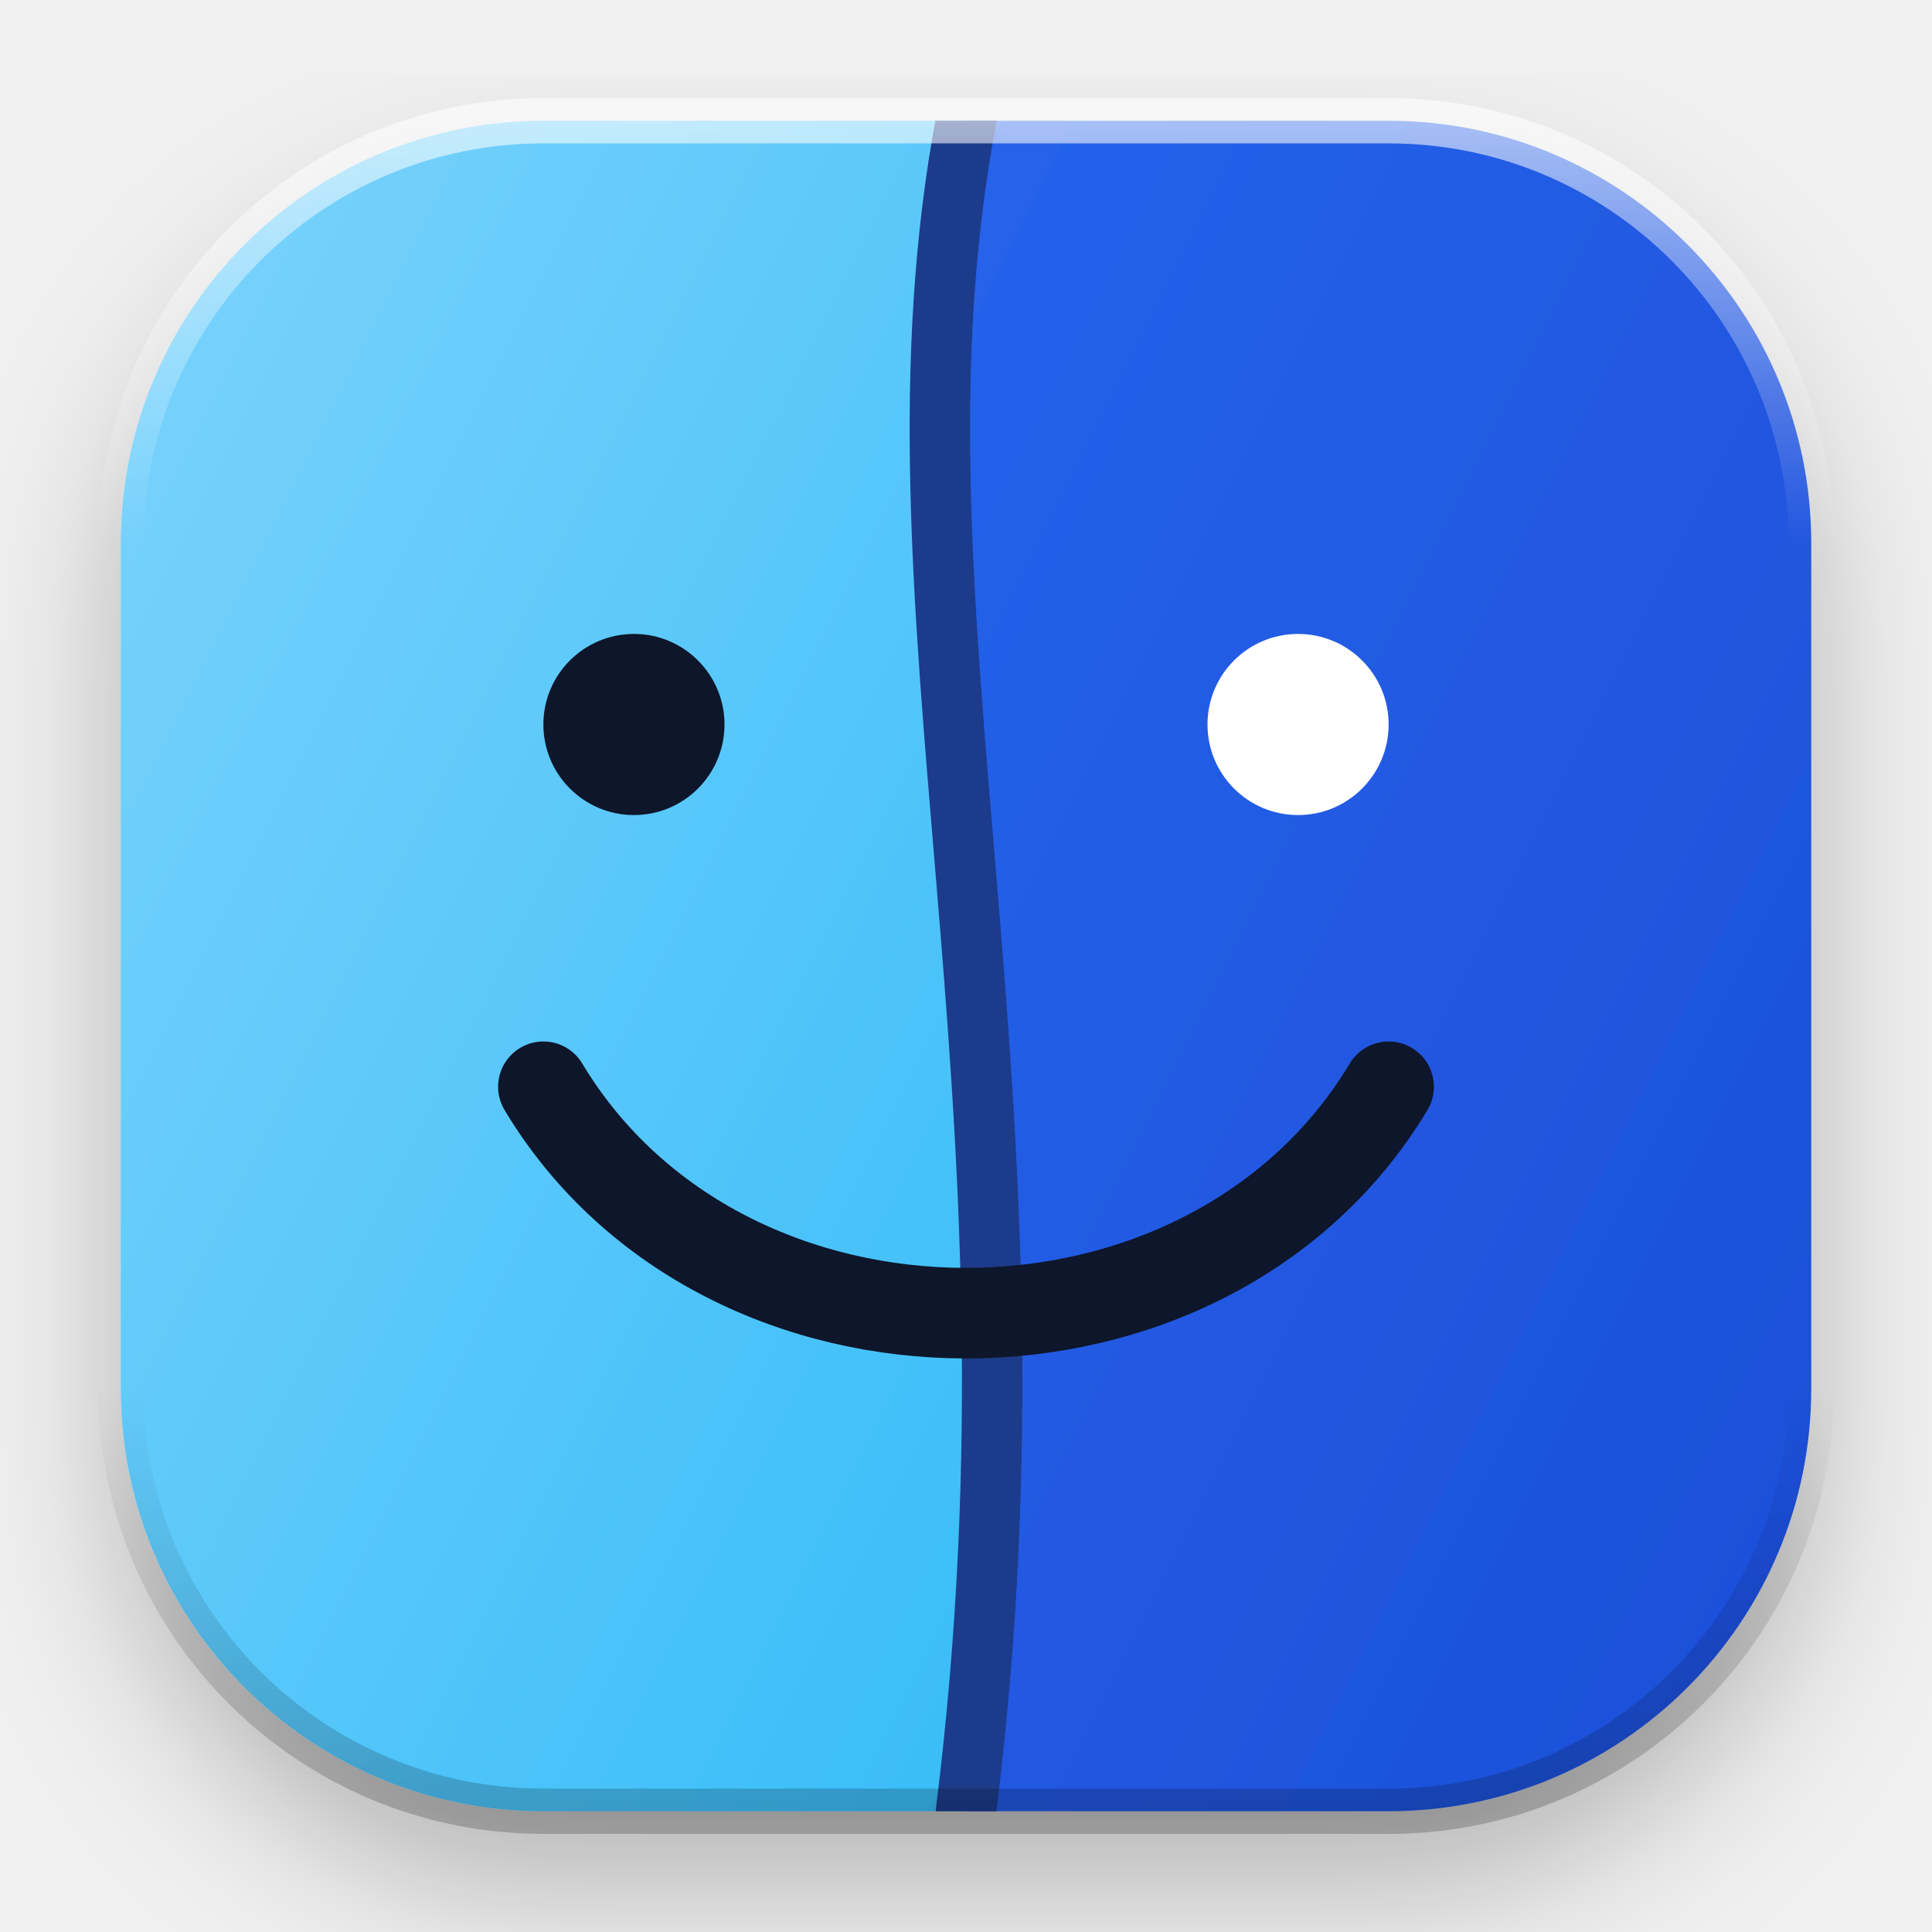
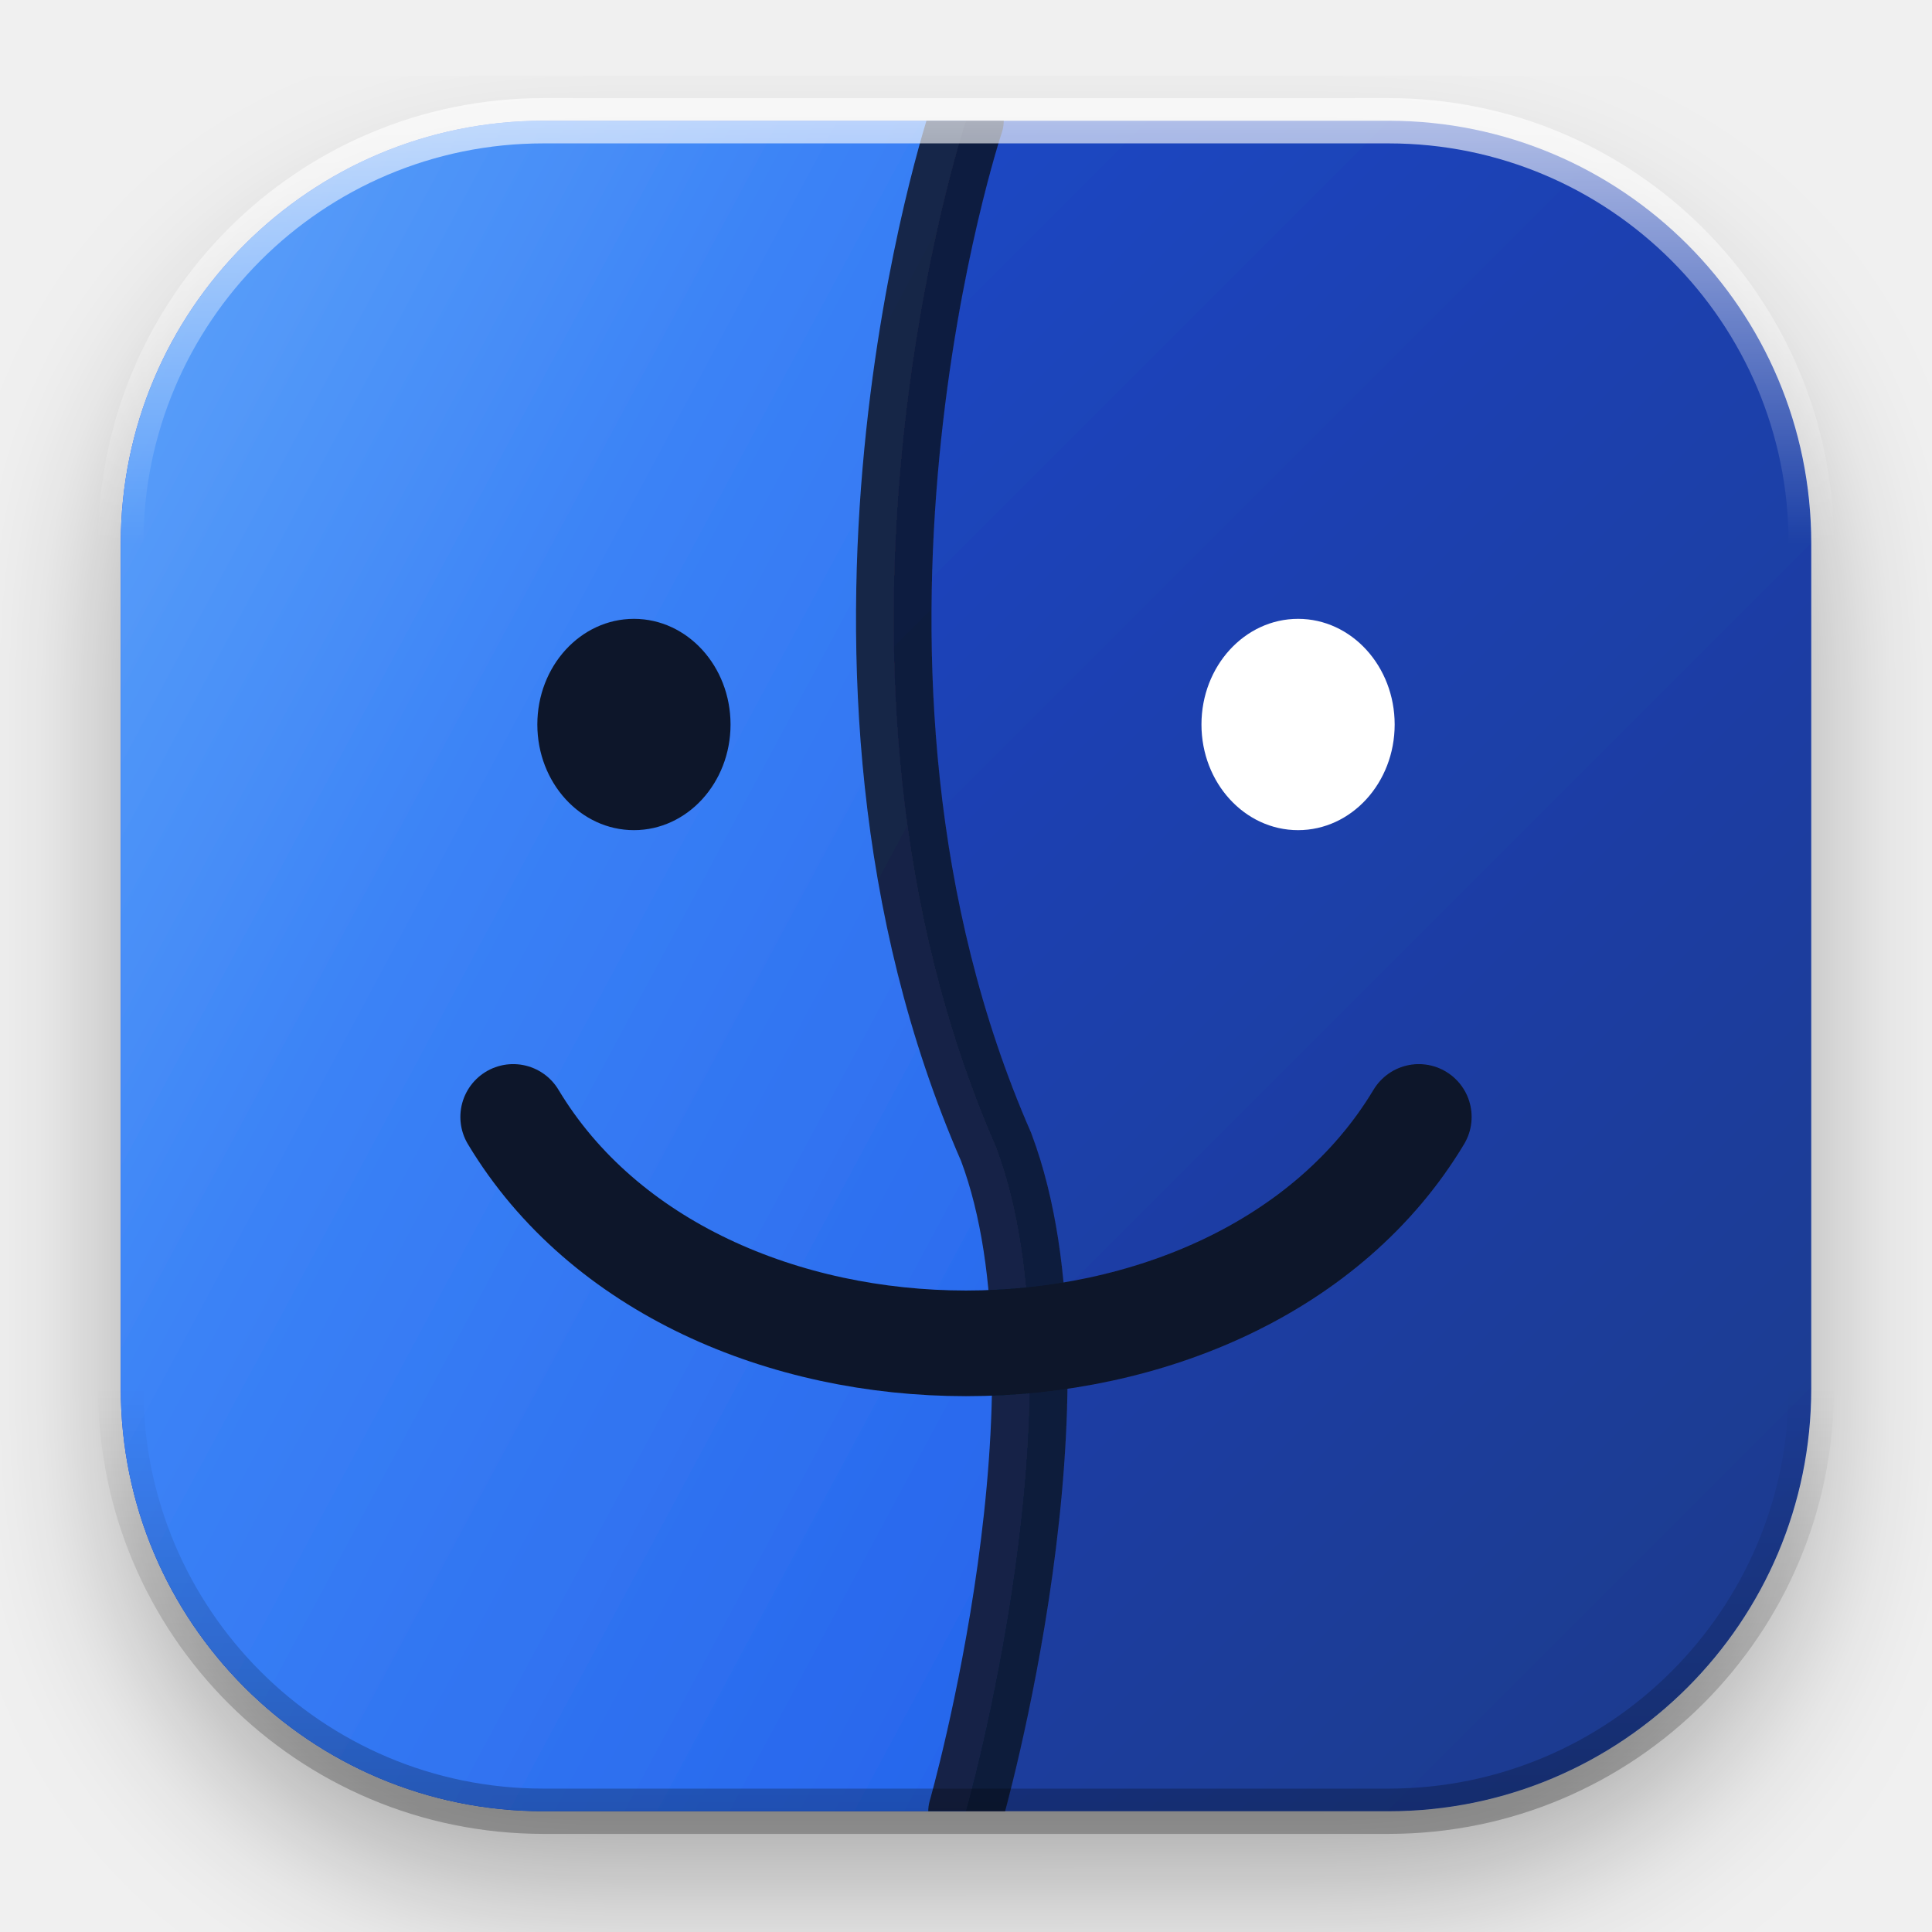
<svg xmlns="http://www.w3.org/2000/svg" width="64" height="64" viewBox="0 0 64 64">
  <defs>
    <filter id="glass-shadow" x="-20%" y="-20%" width="140%" height="140%">
-       <feDropShadow dx="0" dy="2.5" stdDeviation="2.5" flood-color="#000000" flood-opacity="0.25" />
+       <feDropShadow dx="0" dy="2.5" stdDeviation="2.5" flood-color="#000000" flood-opacity="0.3" />
    </filter>
    <linearGradient id="inner-bevel" x1="0%" y1="0%" x2="0%" y2="100%">
-       <stop offset="0%" stop-color="#ffffff" stop-opacity="0.6" />
+       <stop offset="0%" stop-color="#ffffff" stop-opacity="0.65" />
      <stop offset="25%" stop-color="#ffffff" stop-opacity="0.0" />
      <stop offset="75%" stop-color="#000000" stop-opacity="0.0" />
-       <stop offset="100%" stop-color="#000000" stop-opacity="0.2" />
+       <stop offset="100%" stop-color="#000000" stop-opacity="0.25" />
    </linearGradient>
-     <linearGradient id="finder-left-grad" x1="0%" y1="0%" x2="100%" y2="100%">
-       <stop offset="0%" stop-color="#7dd3fc" />
-       <stop offset="100%" stop-color="#38bdf8" />
+     <linearGradient id="finder-left" x1="0%" y1="0%" x2="100%" y2="100%">
+       <stop offset="0%" stop-color="#60a5fa" />
+       <stop offset="40%" stop-color="#3b82f6" />
+       <stop offset="100%" stop-color="#2563eb" />
    </linearGradient>
-     <linearGradient id="finder-right-grad" x1="0%" y1="0%" x2="100%" y2="100%">
-       <stop offset="0%" stop-color="#2563eb" />
-       <stop offset="100%" stop-color="#1d4ed8" />
+     <linearGradient id="finder-right" x1="0%" y1="0%" x2="100%" y2="100%">
+       <stop offset="0%" stop-color="#1d4ed8" />
+       <stop offset="50%" stop-color="#1e40af" />
+       <stop offset="100%" stop-color="#1e3a8a" />
    </linearGradient>
    <clipPath id="squircle-clip">
      <rect width="56" height="56" x="4" y="4" rx="14" ry="14" />
    </clipPath>
  </defs>
  <g filter="url(#glass-shadow)">
    <g clip-path="url(#squircle-clip)">
-       <rect width="28" height="56" x="4" y="4" fill="url(#finder-left-grad)" />
-       <rect width="28" height="56" x="32" y="4" fill="url(#finder-right-grad)" />
-       <path d="M 32 4 C 29 20, 35 36, 32 60" fill="none" stroke="#1e3a8a" stroke-width="2" stroke-linecap="round" />
-       <circle cx="21" cy="24" r="3" fill="#0f172a" />
-       <circle cx="43" cy="24" r="3" fill="#ffffff" />
-       <path d="M 18 36 C 24 46, 40 46, 46 36" fill="none" stroke="#0f172a" stroke-width="3" stroke-linecap="round" />
+       <rect width="56" height="56" x="4" y="4" fill="url(#finder-right)" />
+       <path d="M 4 4 H 32 C 32 4 26 22 33 38 C 36 46 32 60 32 60 H 4 Z" fill="url(#finder-left)" />
+       <path d="M 32 4 C 32 4 26 22 33 38 C 36 46 32 60 32 60" fill="none" stroke="#0f172a" stroke-width="2.5" stroke-linecap="round" stroke-opacity="0.85" />
+       <ellipse cx="21" cy="24" rx="3.2" ry="3.5" fill="#0f172a" />
+       <ellipse cx="43" cy="24" rx="3.2" ry="3.5" fill="#ffffff" />
+       <path d="M 17 37 C 23 47 41 47 47 37" fill="none" stroke="#0f172a" stroke-width="3.5" stroke-linecap="round" stroke-linejoin="round" />
    </g>
  </g>
  <rect width="56" height="56" x="4" y="4" rx="14" ry="14" fill="none" stroke="url(#inner-bevel)" stroke-width="1.5" />
</svg>
